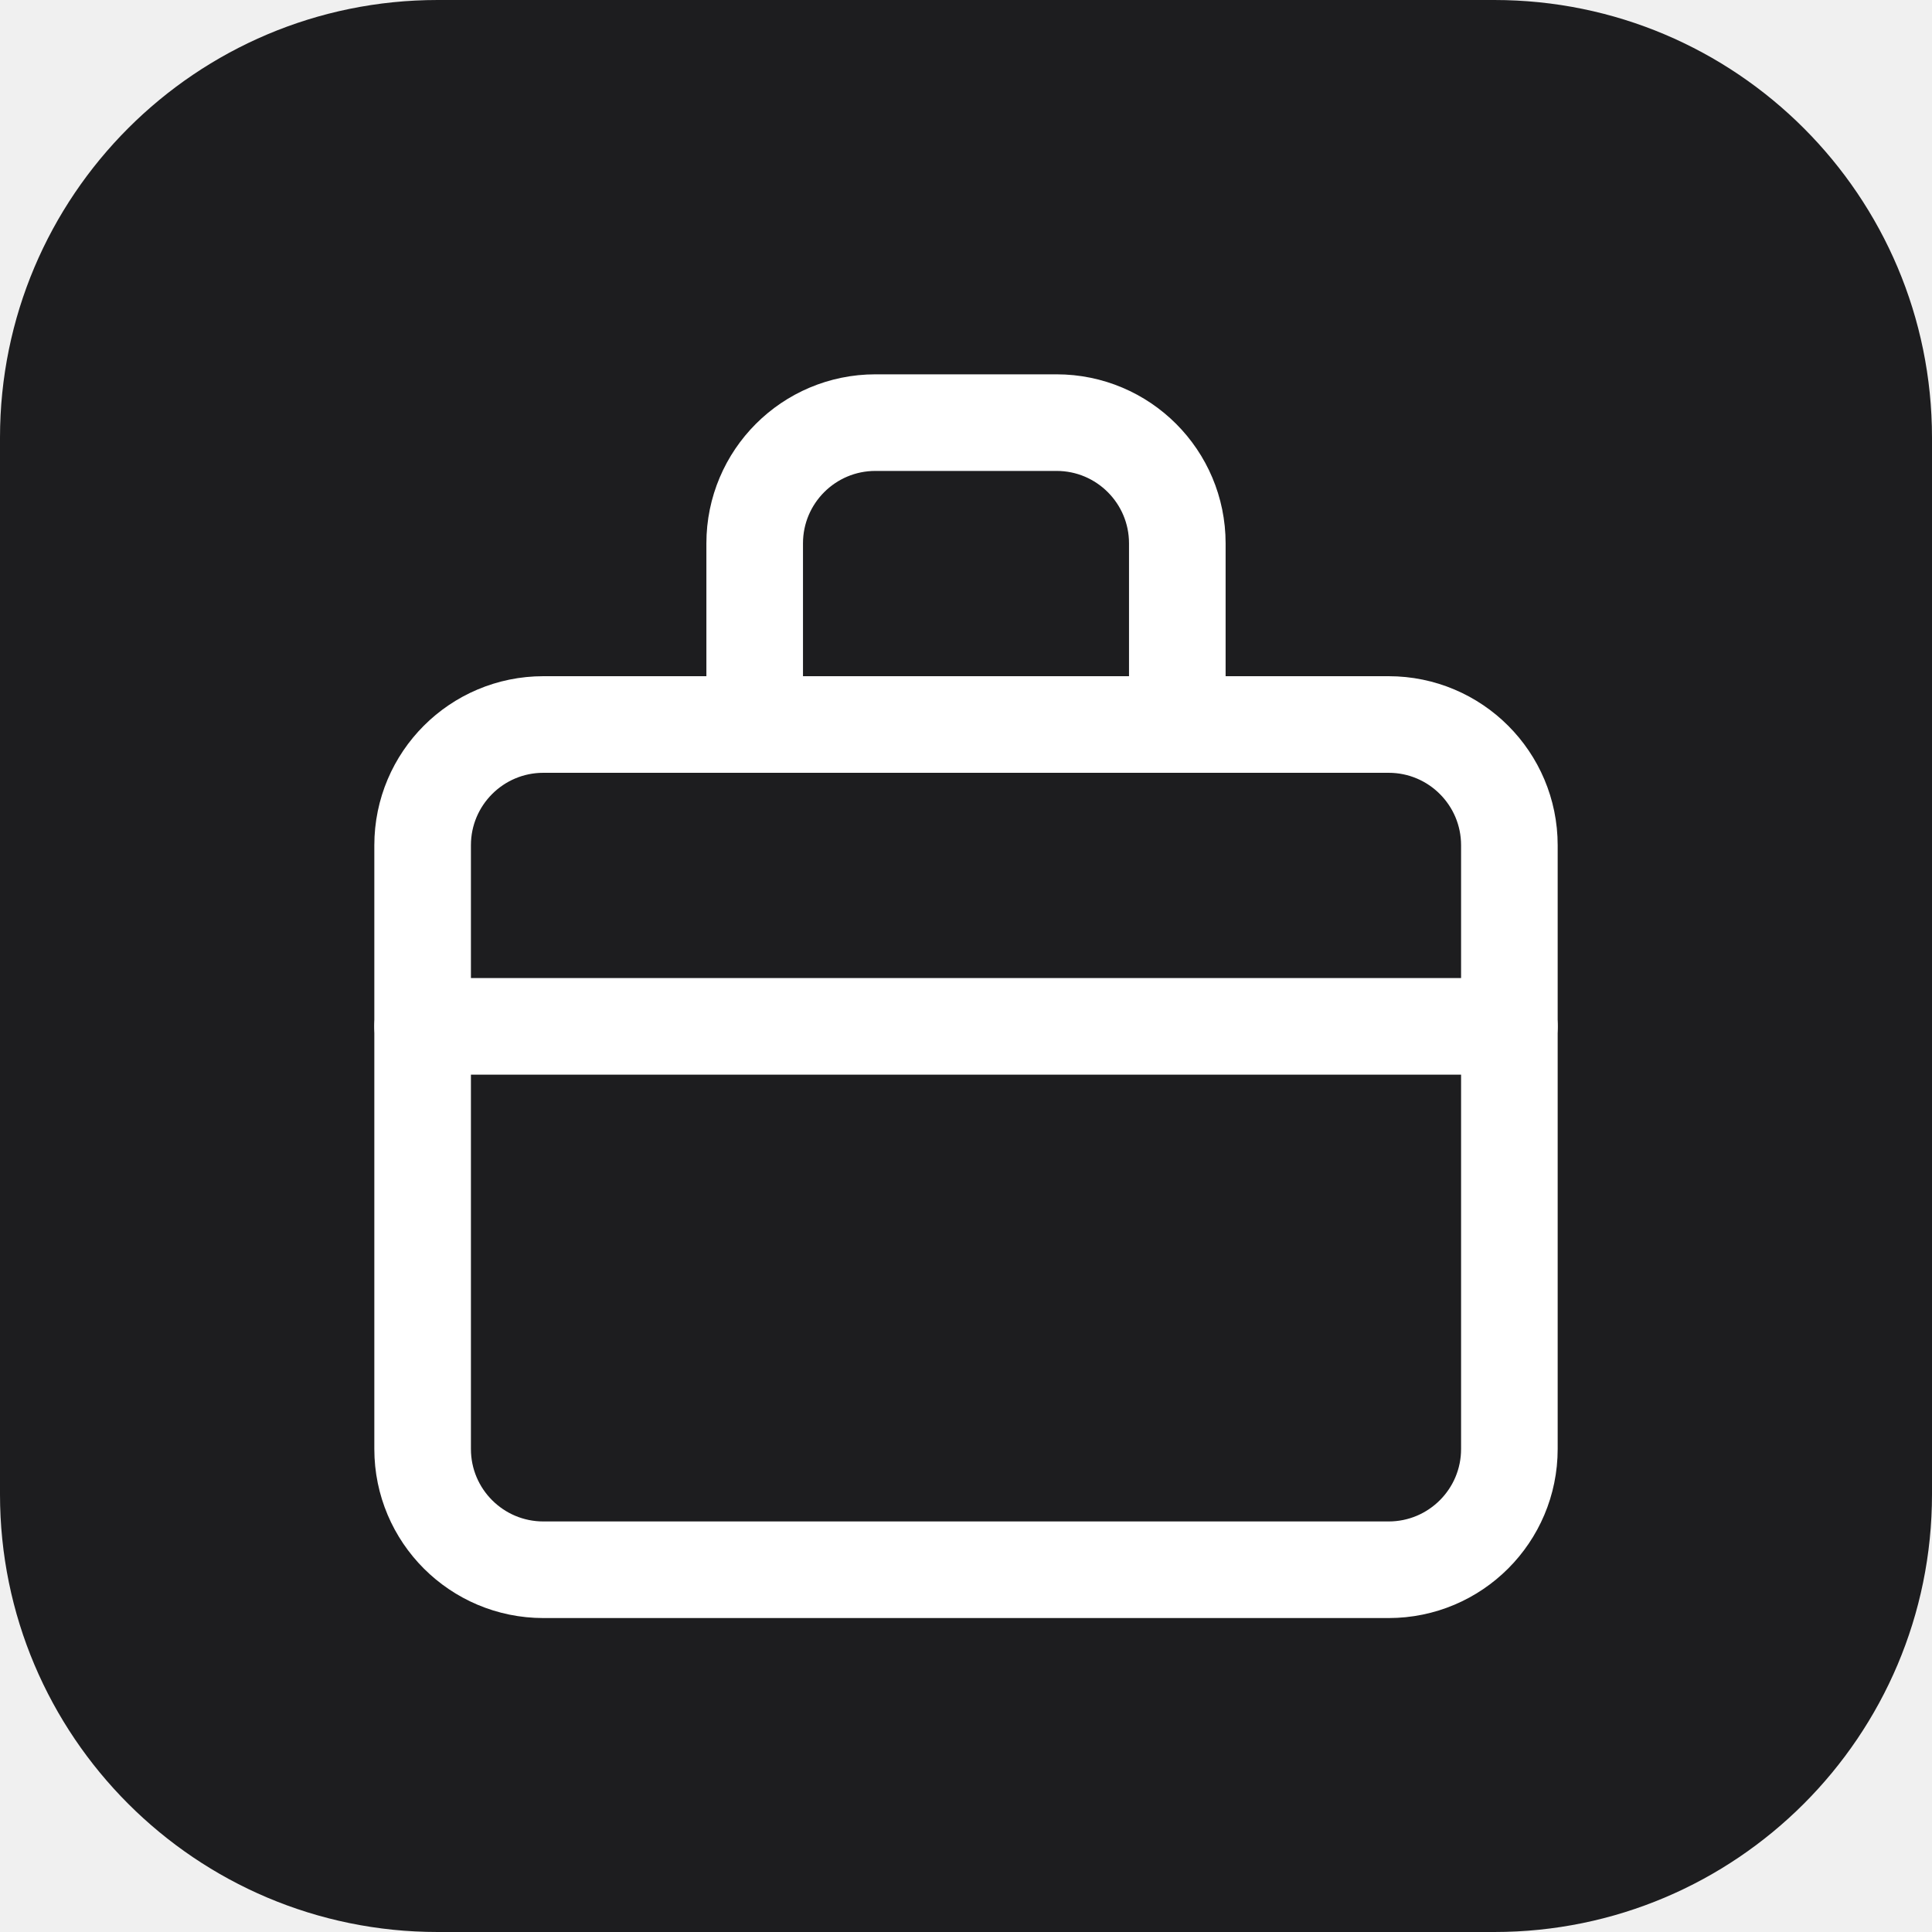
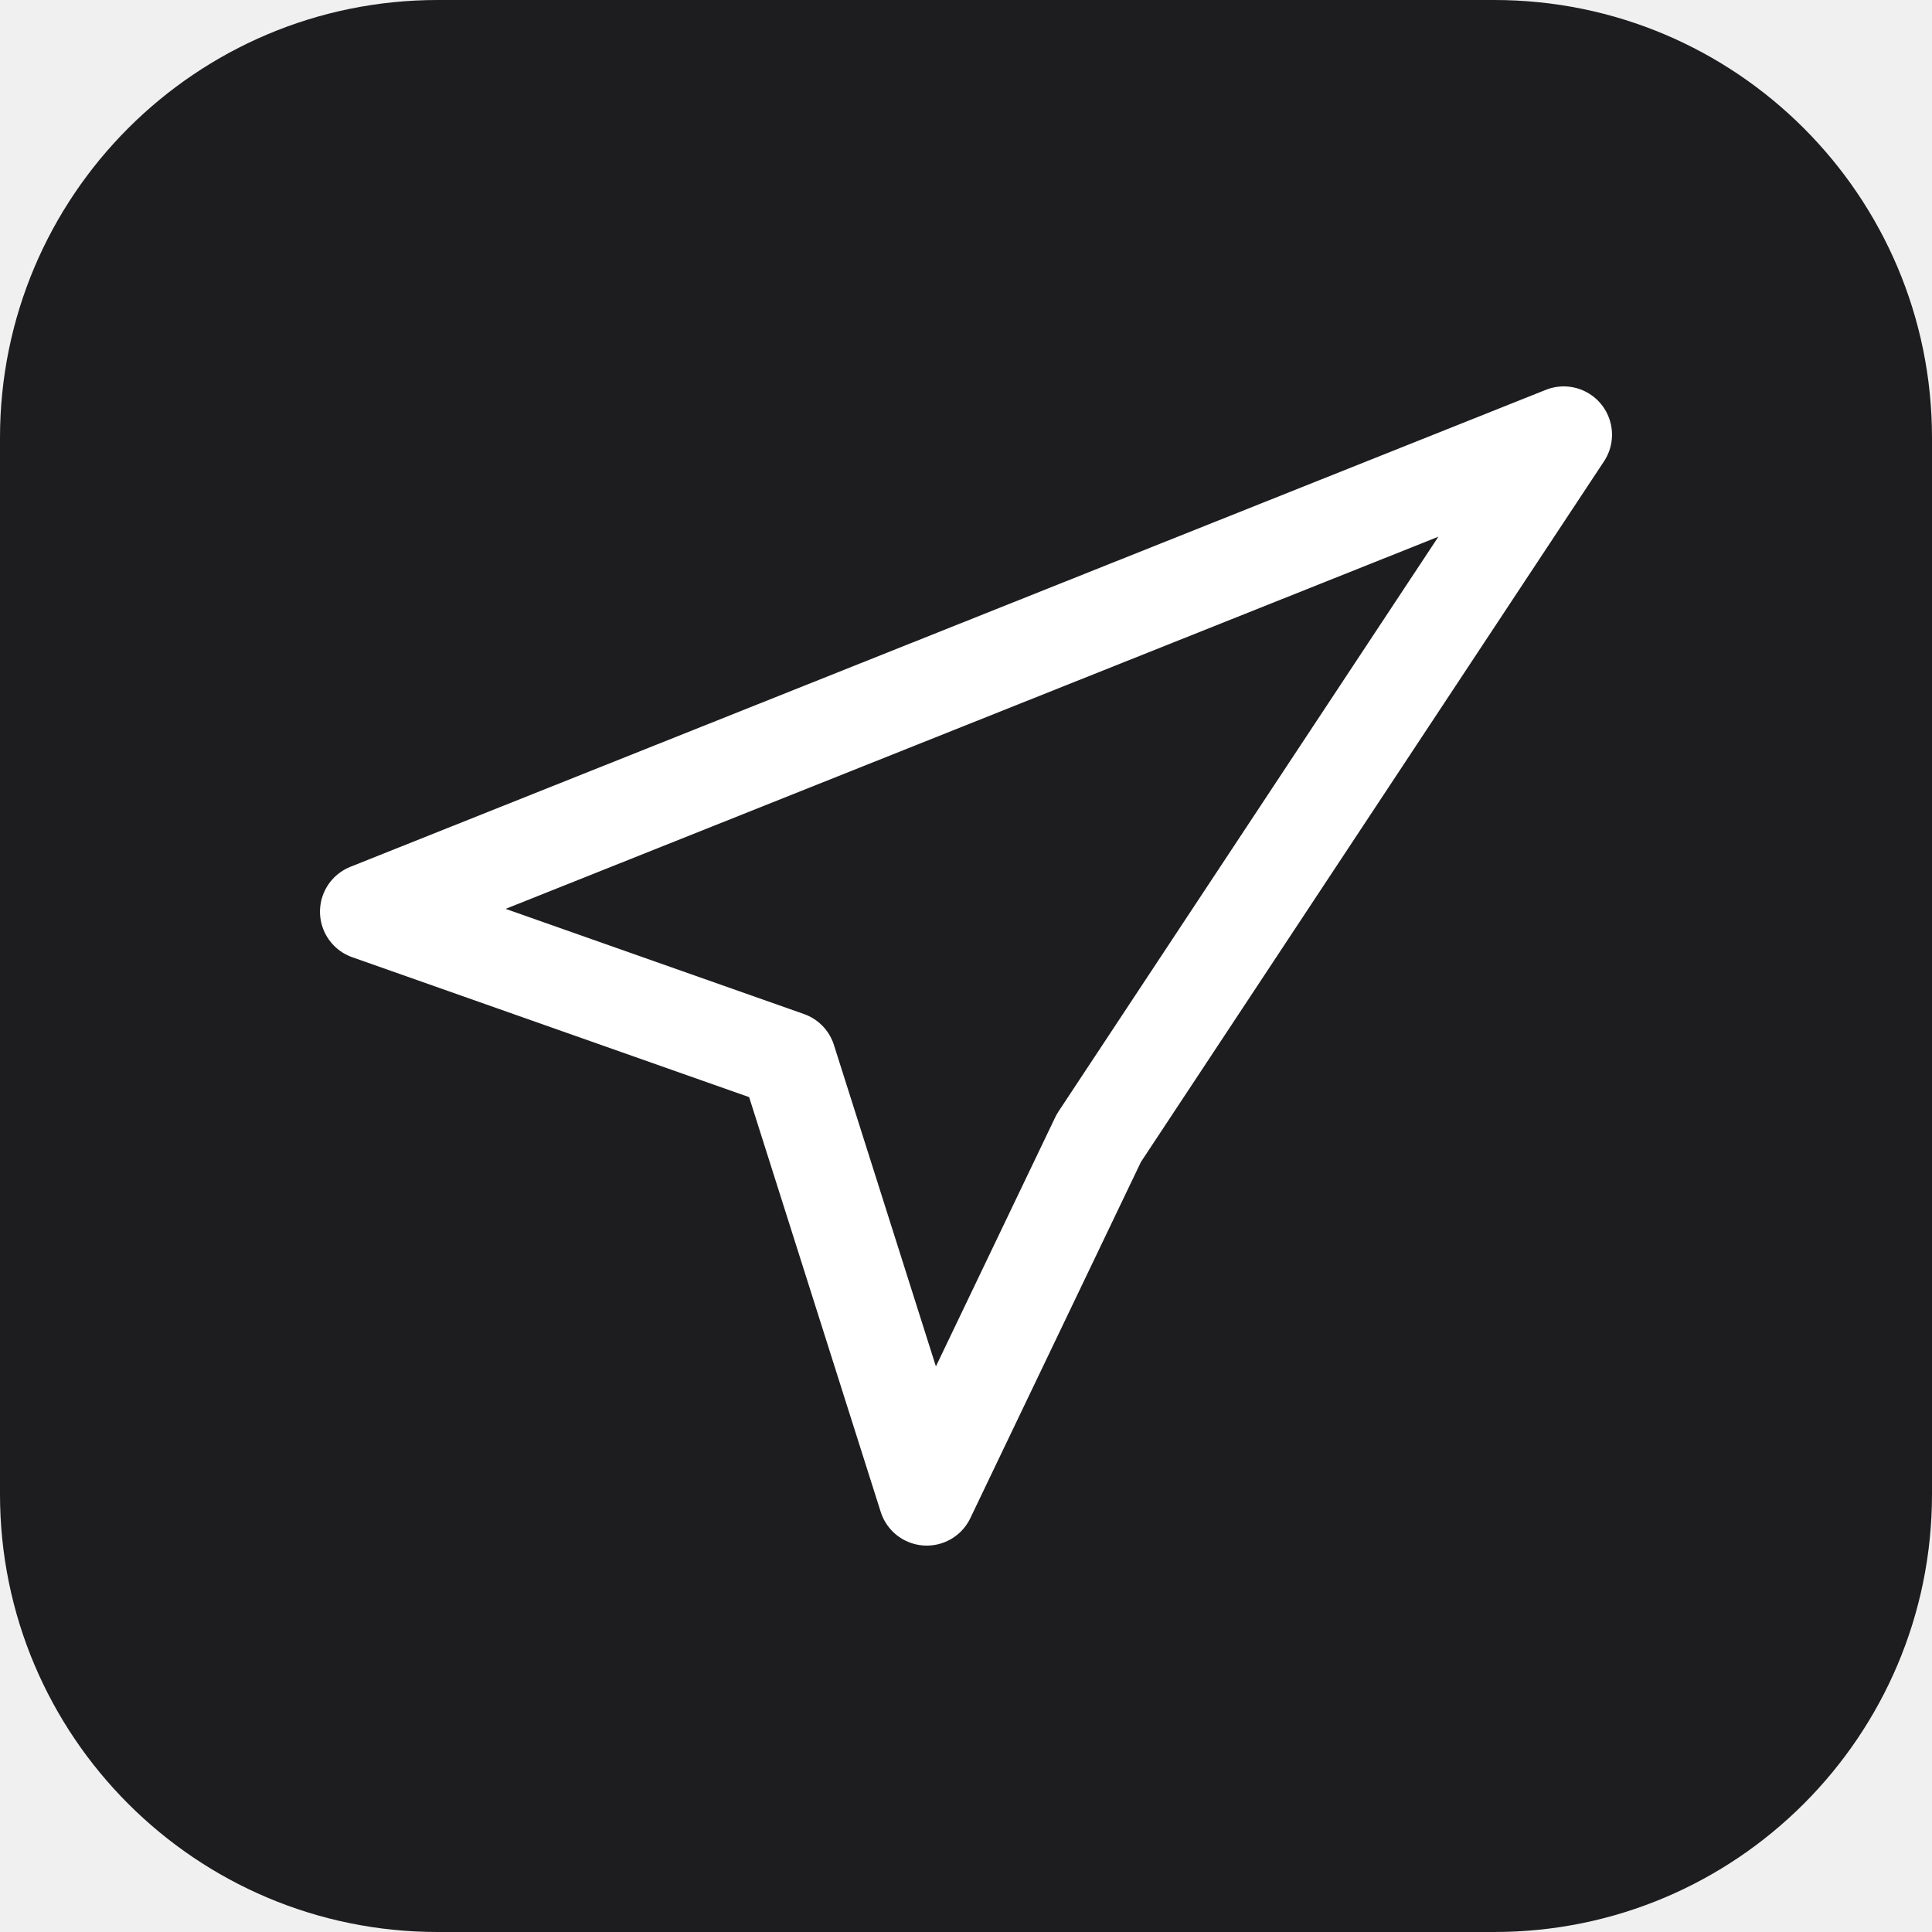
<svg xmlns="http://www.w3.org/2000/svg" viewBox="0 0 64 64">
  <rect width="64" height="64" rx="14.5" fill="#1d1d1f" />
-   <g fill="none" stroke="#ffffff" stroke-width="3.2" stroke-linecap="round" stroke-linejoin="round">
-     <rect x="14" y="24" width="36" height="28" rx="4" />
-     <path d="M25 24V18a4 4 0 0 1 4-4h6a4 4 0 0 1 4 4v6" />
-     <line x1="14" y1="34" x2="50" y2="34" />
-   </g>
+   <path d="M51.8 14.4 12.2 30.2 26.1 35.1 30.7 49.6 36.4 37.7Z" fill="none" stroke="#ffffff" stroke-width="3.2" stroke-linecap="round" stroke-linejoin="round" />
</svg>
